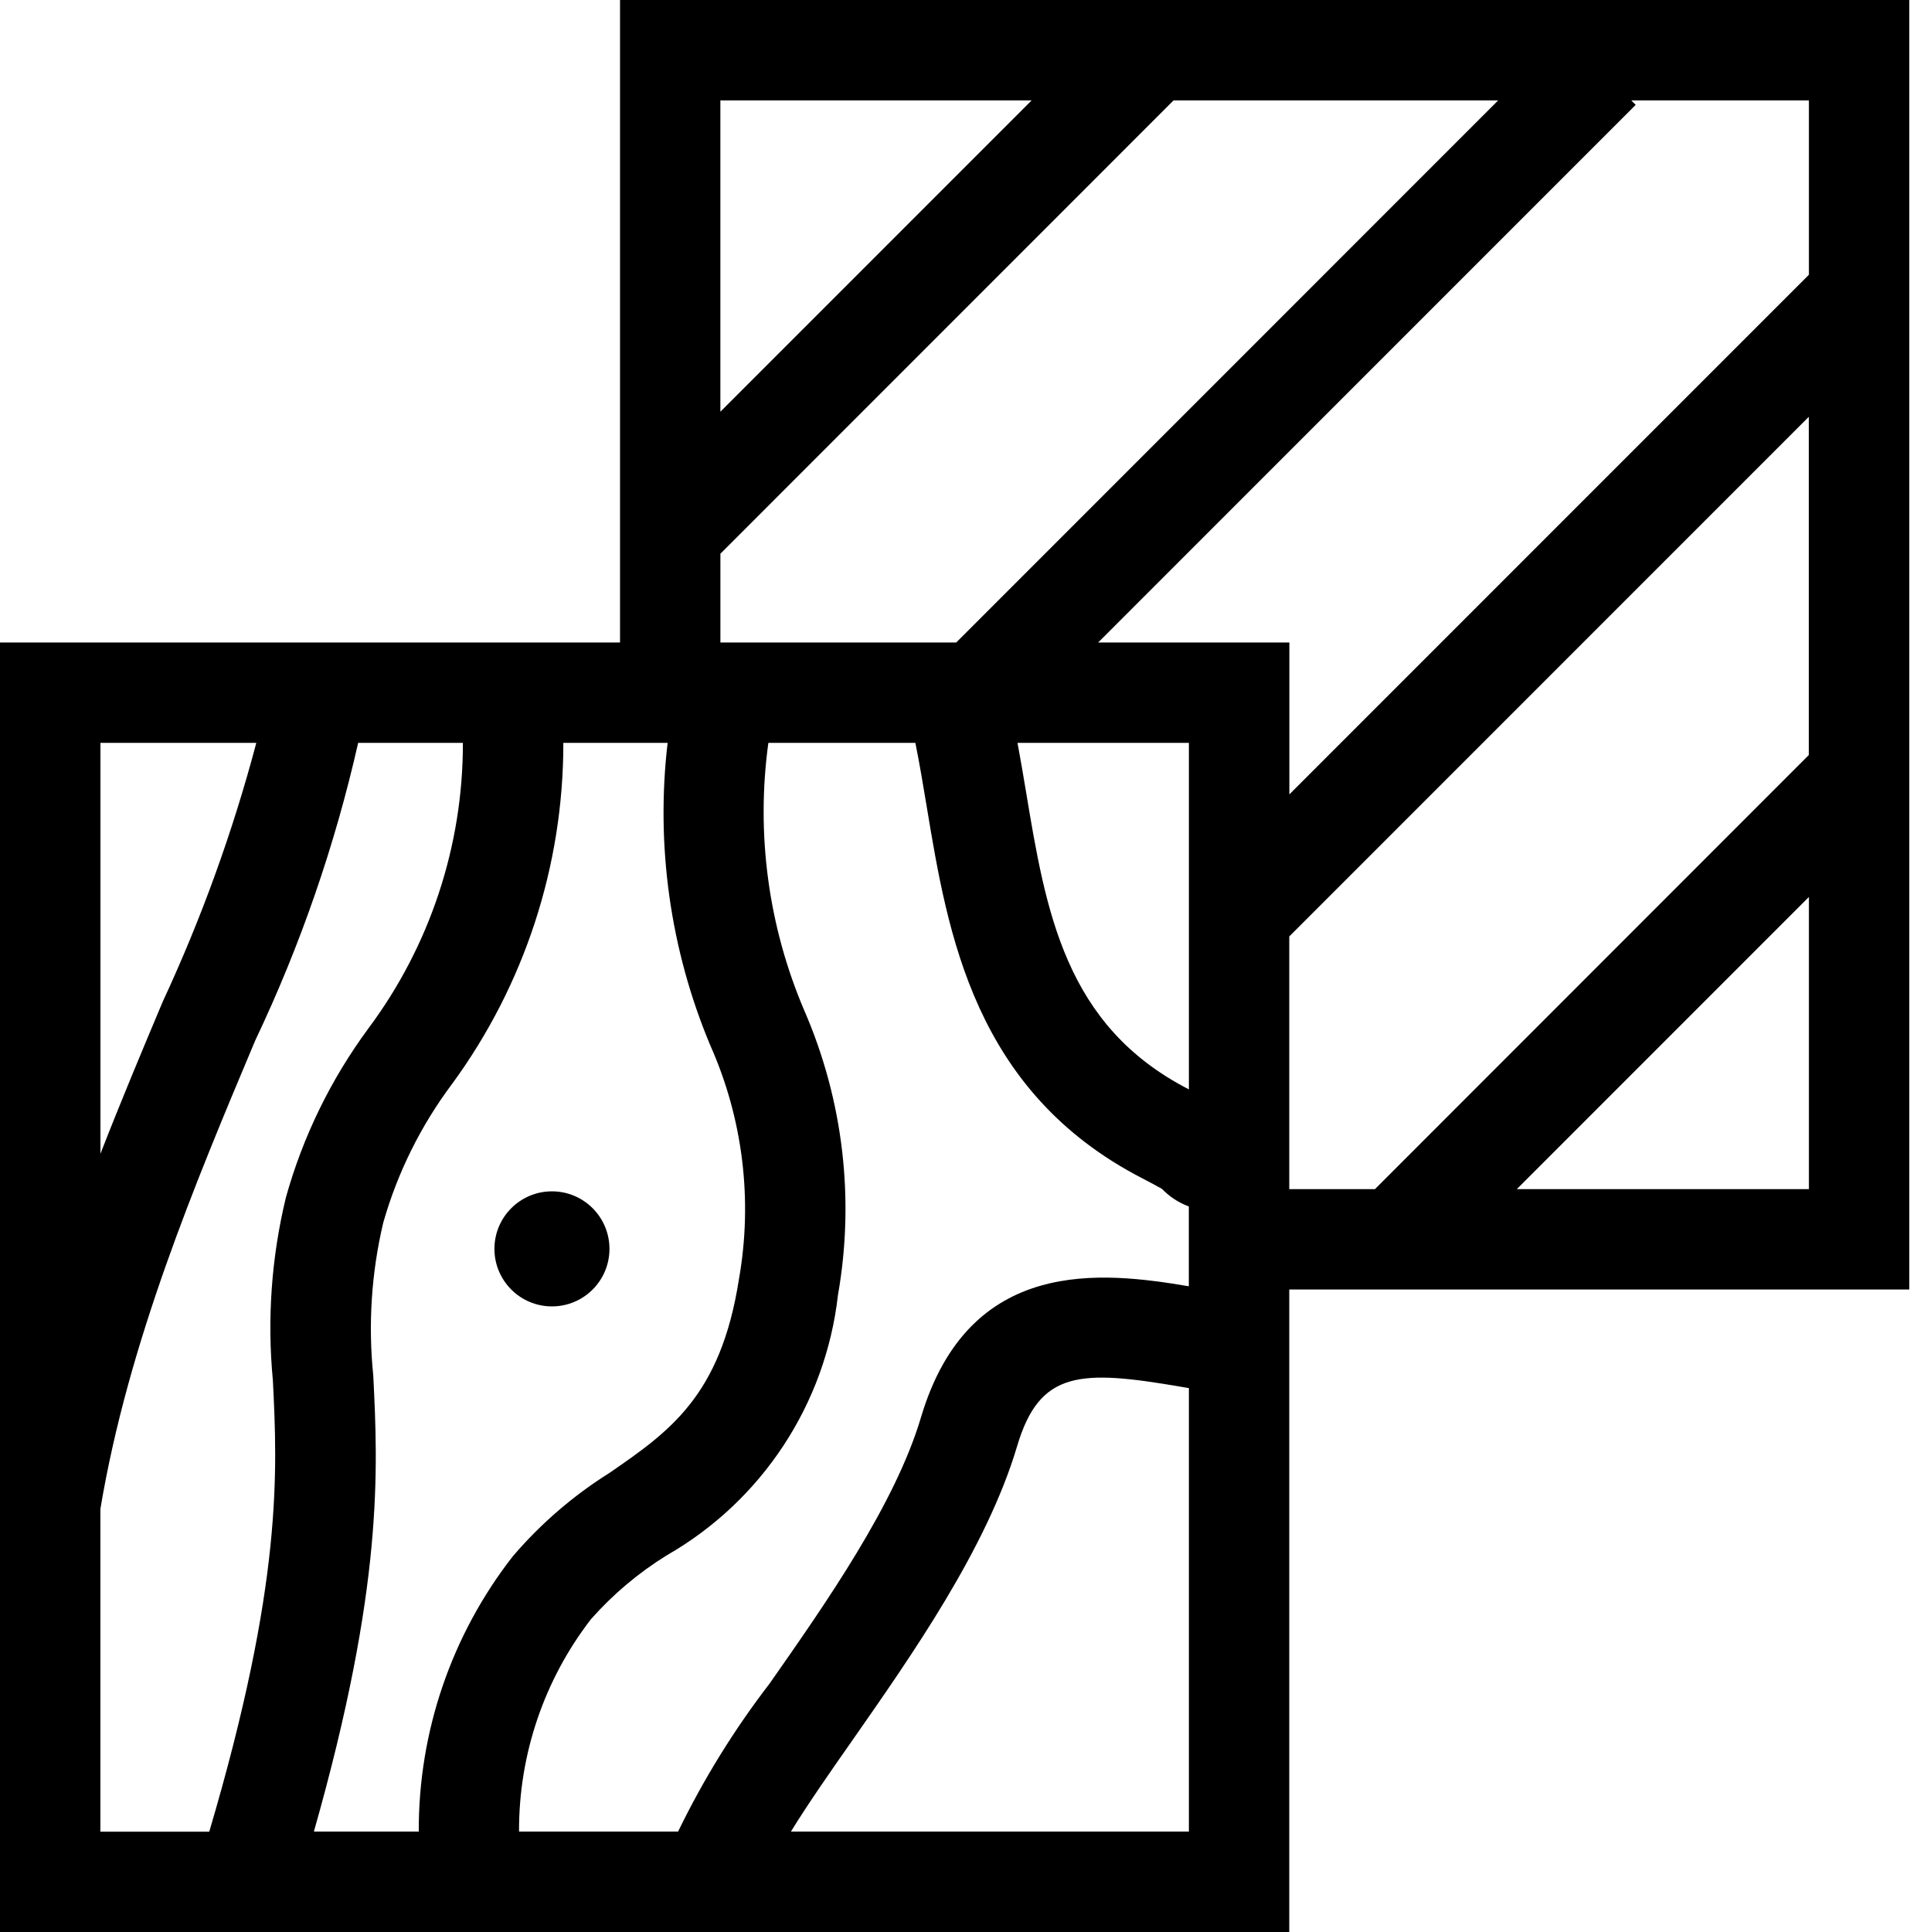
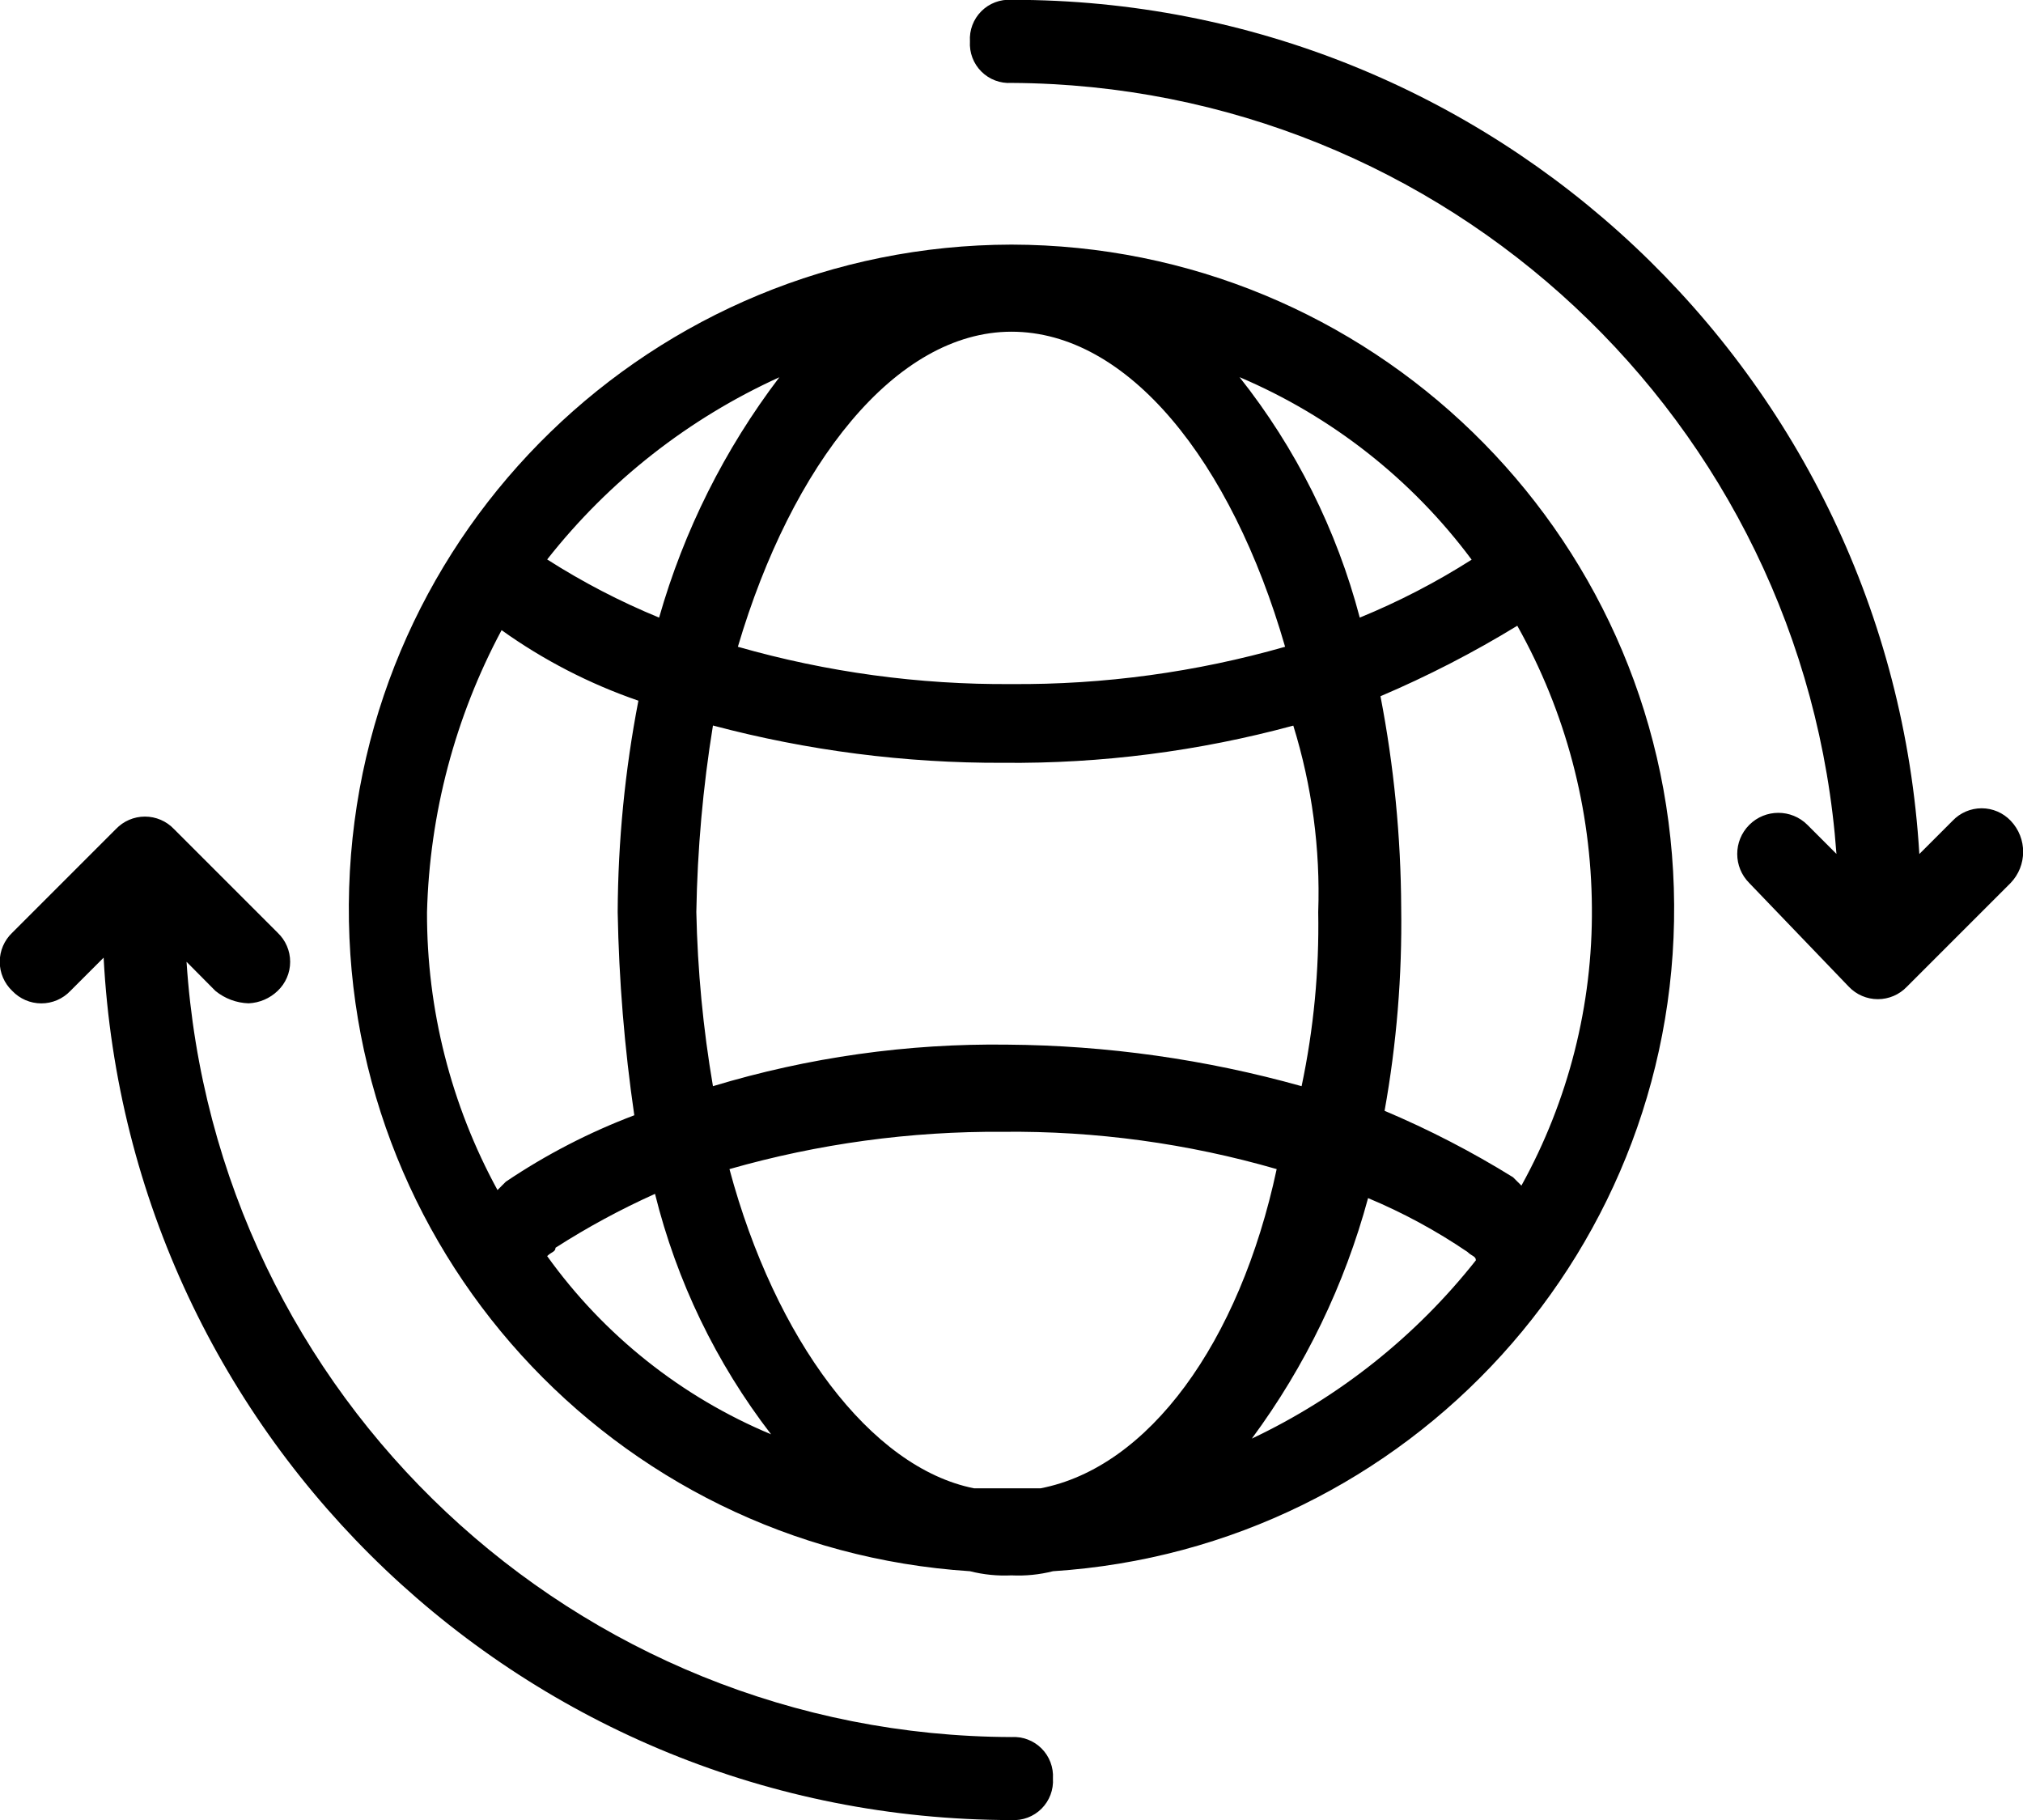
- <svg xmlns="http://www.w3.org/2000/svg" width="57.328" height="58" viewBox="0 0 57.328 58">
-   <g id="noun_materials_308312" transform="translate(-6.615 -5.977)">
-     <circle id="Ellipse_47" data-name="Ellipse 47" cx="1.727" cy="1.727" r="1.727" transform="translate(21.461 41.742)" />
-     <path id="Path_111" data-name="Path 111" d="M63.944,5.977H25.232V25.265H6.615V63.977H45.327V44.689H63.944V5.977ZM60.93,14.225l-15.6,15.6V25.265H39.589l16.14-16.14-.134-.134H60.93v5.234ZM42.313,44.592c-2.586-.435-6.6-.925-8.046,3.94-.772,2.6-2.862,5.585-4.542,7.984a25.689,25.689,0,0,0-2.75,4.447H22.2a10.358,10.358,0,0,1,2.162-6.38,10.206,10.206,0,0,1,2.273-1.914,10.346,10.346,0,0,0,5.141-7.815,14.938,14.938,0,0,0-1.012-8.543,15.189,15.189,0,0,1-1.078-8.032H34.1c.125.615.231,1.252.343,1.926.632,3.808,1.419,8.546,6.479,11.15.283.146.467.247.584.314a2.155,2.155,0,0,0,.805.527v2.4Zm-24.49,2.68a13.809,13.809,0,0,1,.3-4.591,12.781,12.781,0,0,1,2.062-4.158A17.29,17.29,0,0,0,23.53,28.279h3.131a18.073,18.073,0,0,0,1.277,9.071,12.085,12.085,0,0,1,.863,7.039c-.547,3.5-2.09,4.566-3.877,5.8a12.7,12.7,0,0,0-2.912,2.51,13.346,13.346,0,0,0-2.823,8.263H16.04C18.135,53.589,17.963,50.1,17.823,47.272Zm24.49-8.591-.011-.006c-3.714-1.911-4.283-5.337-4.885-8.964-.078-.473-.162-.954-.25-1.433h5.146v10.4ZM28.246,22.6,41.853,8.991H51.6L35.327,25.265H28.246ZM37.591,8.991l-9.346,9.346V8.991ZM14.311,28.279A47.068,47.068,0,0,1,11.5,36.051c-.614,1.459-1.254,2.983-1.869,4.562V28.279Zm-4.682,23c.832-4.99,2.857-9.807,4.647-14.06a42.91,42.91,0,0,0,3.093-8.94h3.145a14.3,14.3,0,0,1-2.839,8.574A15.612,15.612,0,0,0,15.2,41.924a16.63,16.63,0,0,0-.391,5.5c.134,2.71.3,6.068-1.911,13.542H9.629V51.28Zm20.734,9.684c.517-.842,1.236-1.87,1.831-2.719,1.8-2.578,4.051-5.786,4.962-8.854.678-2.283,1.9-2.3,4.957-1.775l.2.034V60.963ZM45.327,34.09l15.6-15.6V28.643L47.9,41.675H45.327V34.09Zm6.833,7.585,8.77-8.77v8.77Z" />
-   </g>
+ <svg xmlns="http://www.w3.org/2000/svg" width="73.049" height="65.714" viewBox="0 0 73.049 65.714">
+   <path id="service-img4" d="M37.124,11.532a23.975,23.975,0,0,0-1.5,47.9,5.092,5.092,0,0,0,1.5.15,5.092,5.092,0,0,0,1.5-.15,23.975,23.975,0,0,0-1.5-47.9ZM53.74,22.908A25.546,25.546,0,0,1,49.7,25a23.648,23.648,0,0,0-4.341-8.682A20.376,20.376,0,0,1,53.74,22.908ZM48.2,35.632a28.027,28.027,0,0,1-.6,6.287,40.493,40.493,0,0,0-10.628-1.5,35.092,35.092,0,0,0-10.628,1.5,42.631,42.631,0,0,1-.6-6.287,46.966,46.966,0,0,1,.6-6.736,40.215,40.215,0,0,0,10.478,1.347A38.6,38.6,0,0,0,47.3,28.9,20.353,20.353,0,0,1,48.2,35.632ZM38.172,56.439h-2.4c-3.742-.748-7.185-5.389-8.832-11.526a35.021,35.021,0,0,1,9.88-1.347,34.276,34.276,0,0,1,9.88,1.347C45.357,51.2,42.064,55.69,38.172,56.439ZM37.124,27.4a35.021,35.021,0,0,1-9.88-1.347c1.946-6.586,5.688-11.376,9.88-11.376s7.934,4.64,9.88,11.376A35.021,35.021,0,0,1,37.124,27.4ZM28.742,16.322A26.208,26.208,0,0,0,24.4,25a25.546,25.546,0,0,1-4.042-2.1A22.516,22.516,0,0,1,28.742,16.322ZM18.712,25.453A19.29,19.29,0,0,0,23.652,28a41.257,41.257,0,0,0-.748,7.634,58.177,58.177,0,0,0,.6,7.335,22.6,22.6,0,0,0-4.64,2.4l-.3.3a20.8,20.8,0,0,1-2.545-10.029A22.848,22.848,0,0,1,18.712,25.453Zm1.647,22.6c.15-.15.3-.15.3-.3a27.456,27.456,0,0,1,3.593-1.946,23.488,23.488,0,0,0,4.191,8.682A18.925,18.925,0,0,1,20.359,48.056Zm25.447,6.586A26.07,26.07,0,0,0,50,45.96a20.319,20.319,0,0,1,3.593,1.946c.15.15.3.15.3.3A22.688,22.688,0,0,1,45.806,54.642Zm9.73-9.131-.3-.3a33.648,33.648,0,0,0-4.64-2.4,38.313,38.313,0,0,0,.6-7.335,41.257,41.257,0,0,0-.748-7.634,38.119,38.119,0,0,0,4.94-2.545,21.049,21.049,0,0,1,2.694,10.179A20.371,20.371,0,0,1,55.536,45.511ZM38.621,66.917a1.414,1.414,0,0,1-1.5,1.5A32.857,32.857,0,0,1,4.342,37.278l-1.2,1.2a1.447,1.447,0,0,1-2.1,0,1.447,1.447,0,0,1,0-2.1l3.742-3.742a1.447,1.447,0,0,1,2.1,0l3.742,3.742a1.447,1.447,0,0,1,0,2.1,1.617,1.617,0,0,1-1.048.449,1.991,1.991,0,0,1-1.2-.449L7.336,37.428A29.944,29.944,0,0,0,37.124,65.42,1.414,1.414,0,0,1,38.621,66.917ZM73.2,34.584l-3.742,3.742a1.447,1.447,0,0,1-2.1,0l-3.593-3.742a1.482,1.482,0,0,1,2.1-2.1l1.048,1.048A30.024,30.024,0,0,0,37.124,5.694a1.414,1.414,0,0,1-1.5-1.5,1.414,1.414,0,0,1,1.5-1.5A32.81,32.81,0,0,1,69.906,33.536l1.2-1.2a1.447,1.447,0,0,1,2.1,0A1.625,1.625,0,0,1,73.2,34.584Z" transform="translate(-0.6 -2.7)" />
</svg>
